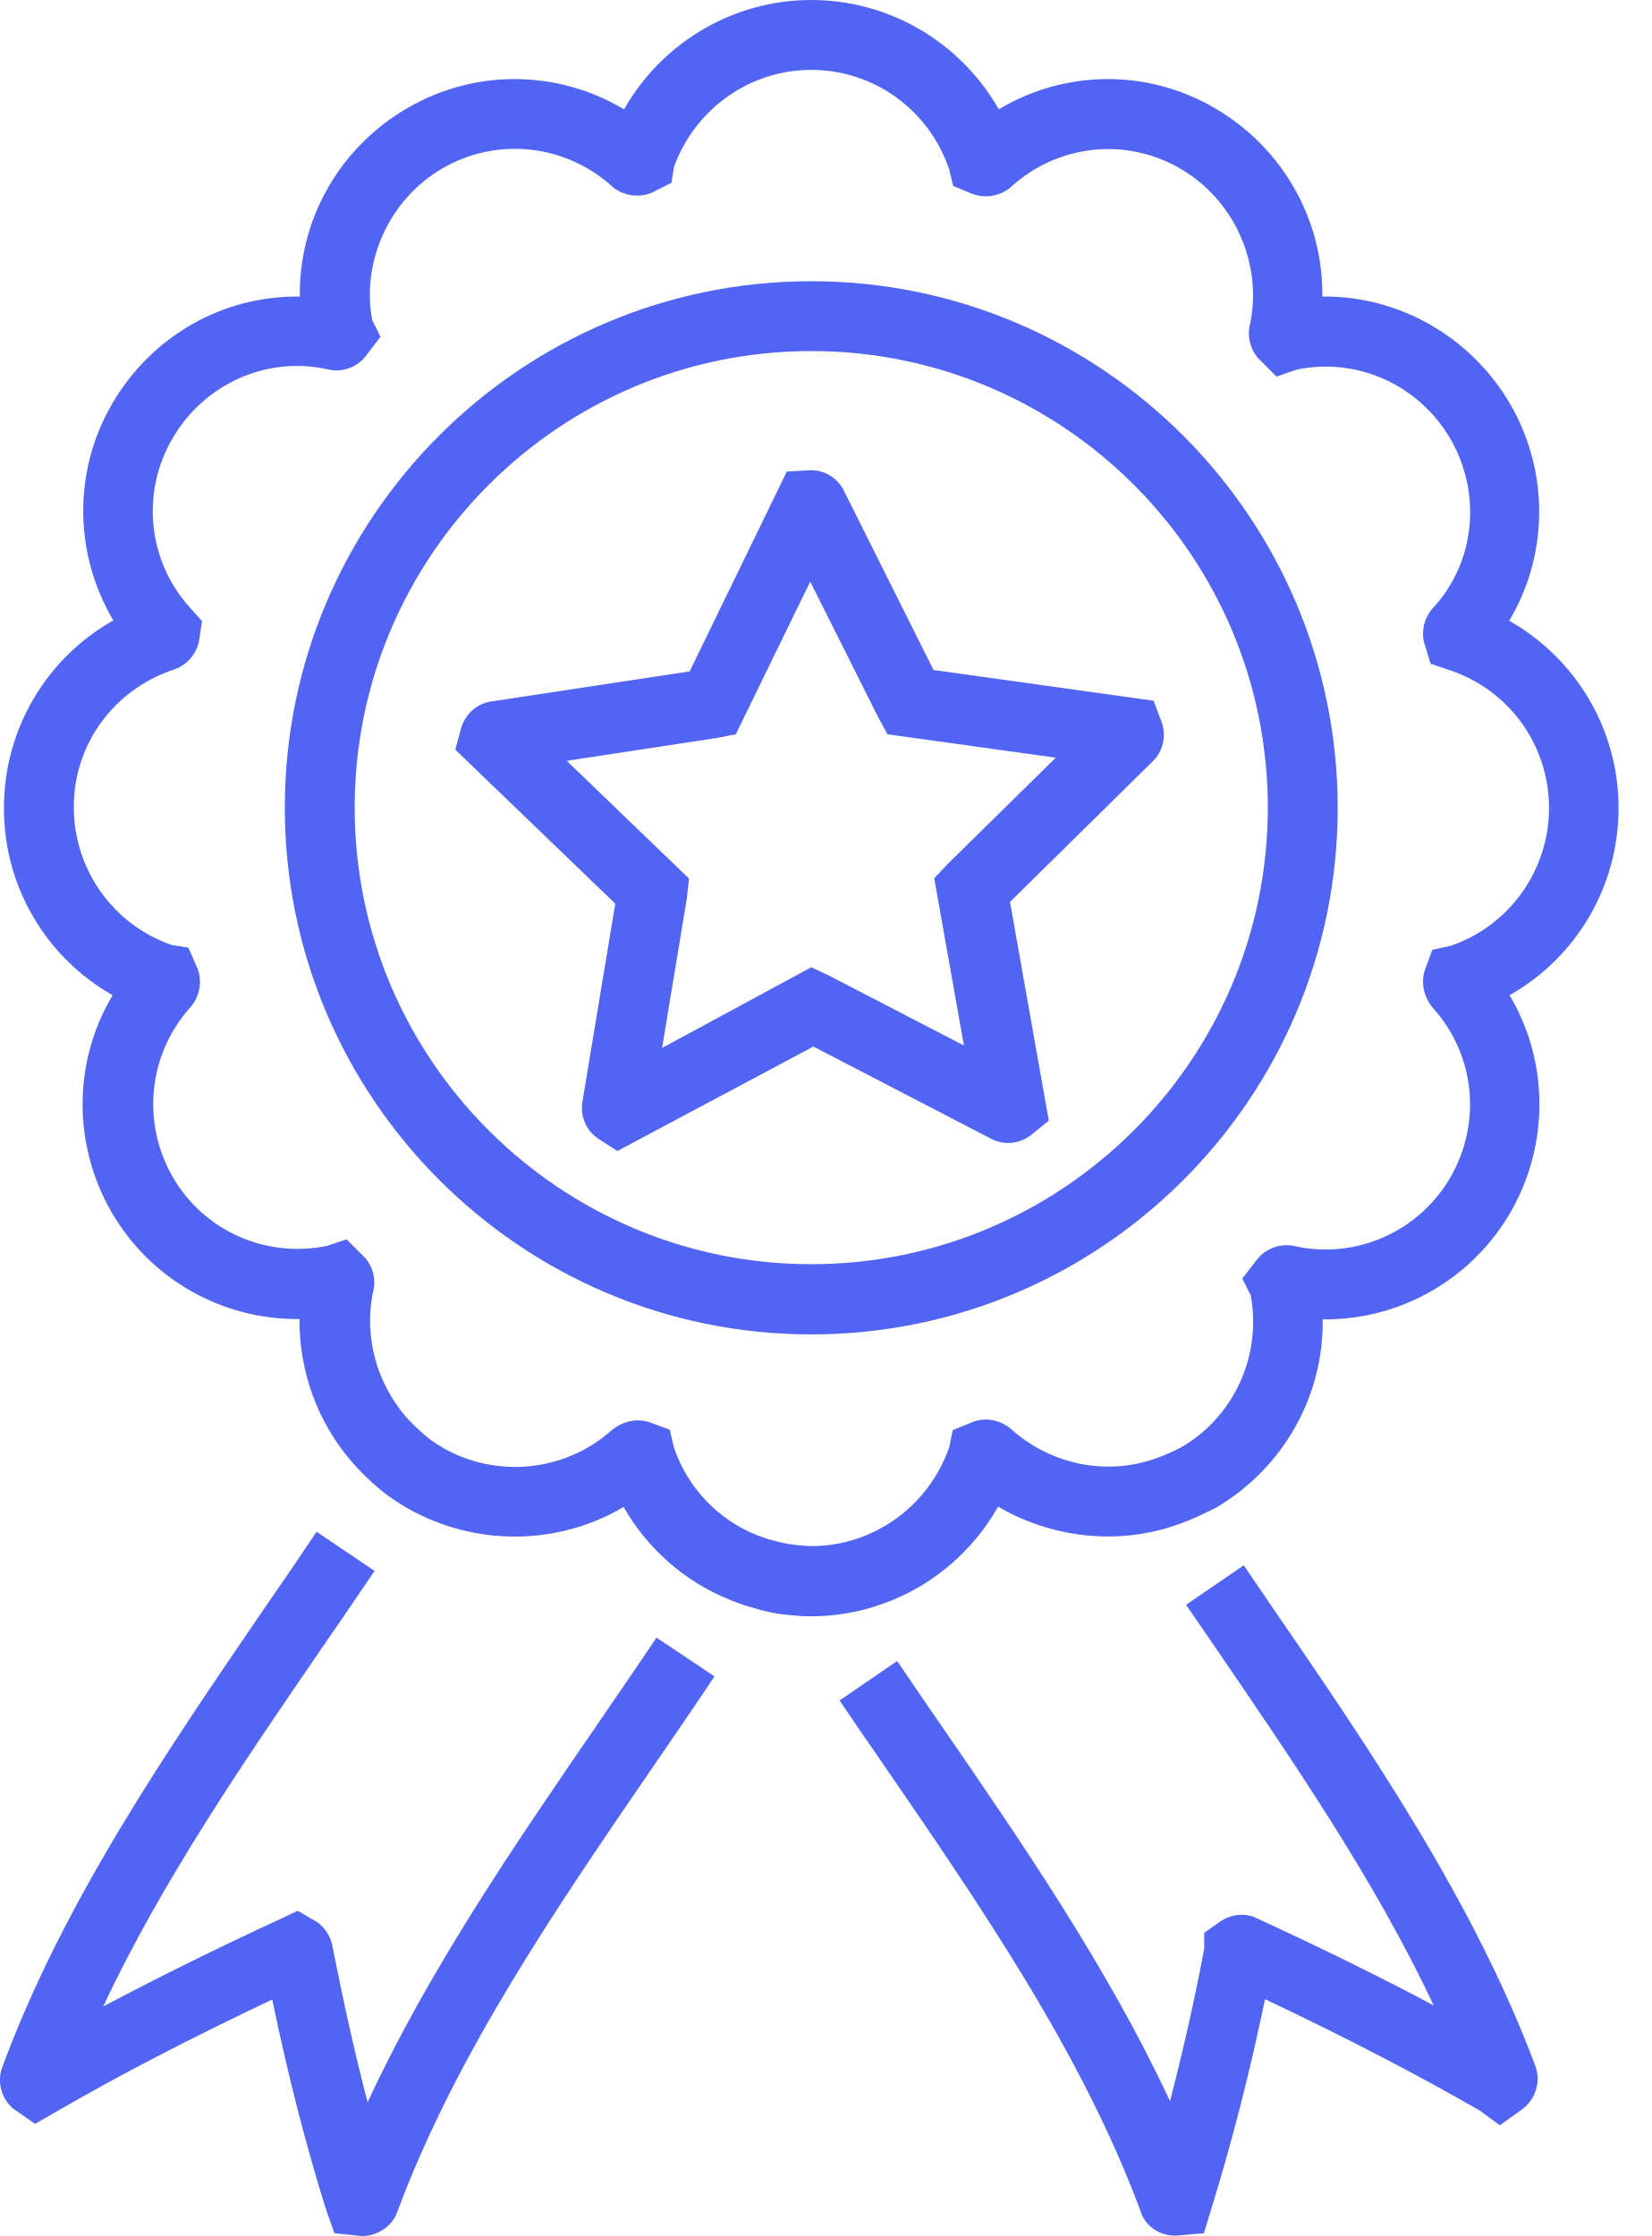
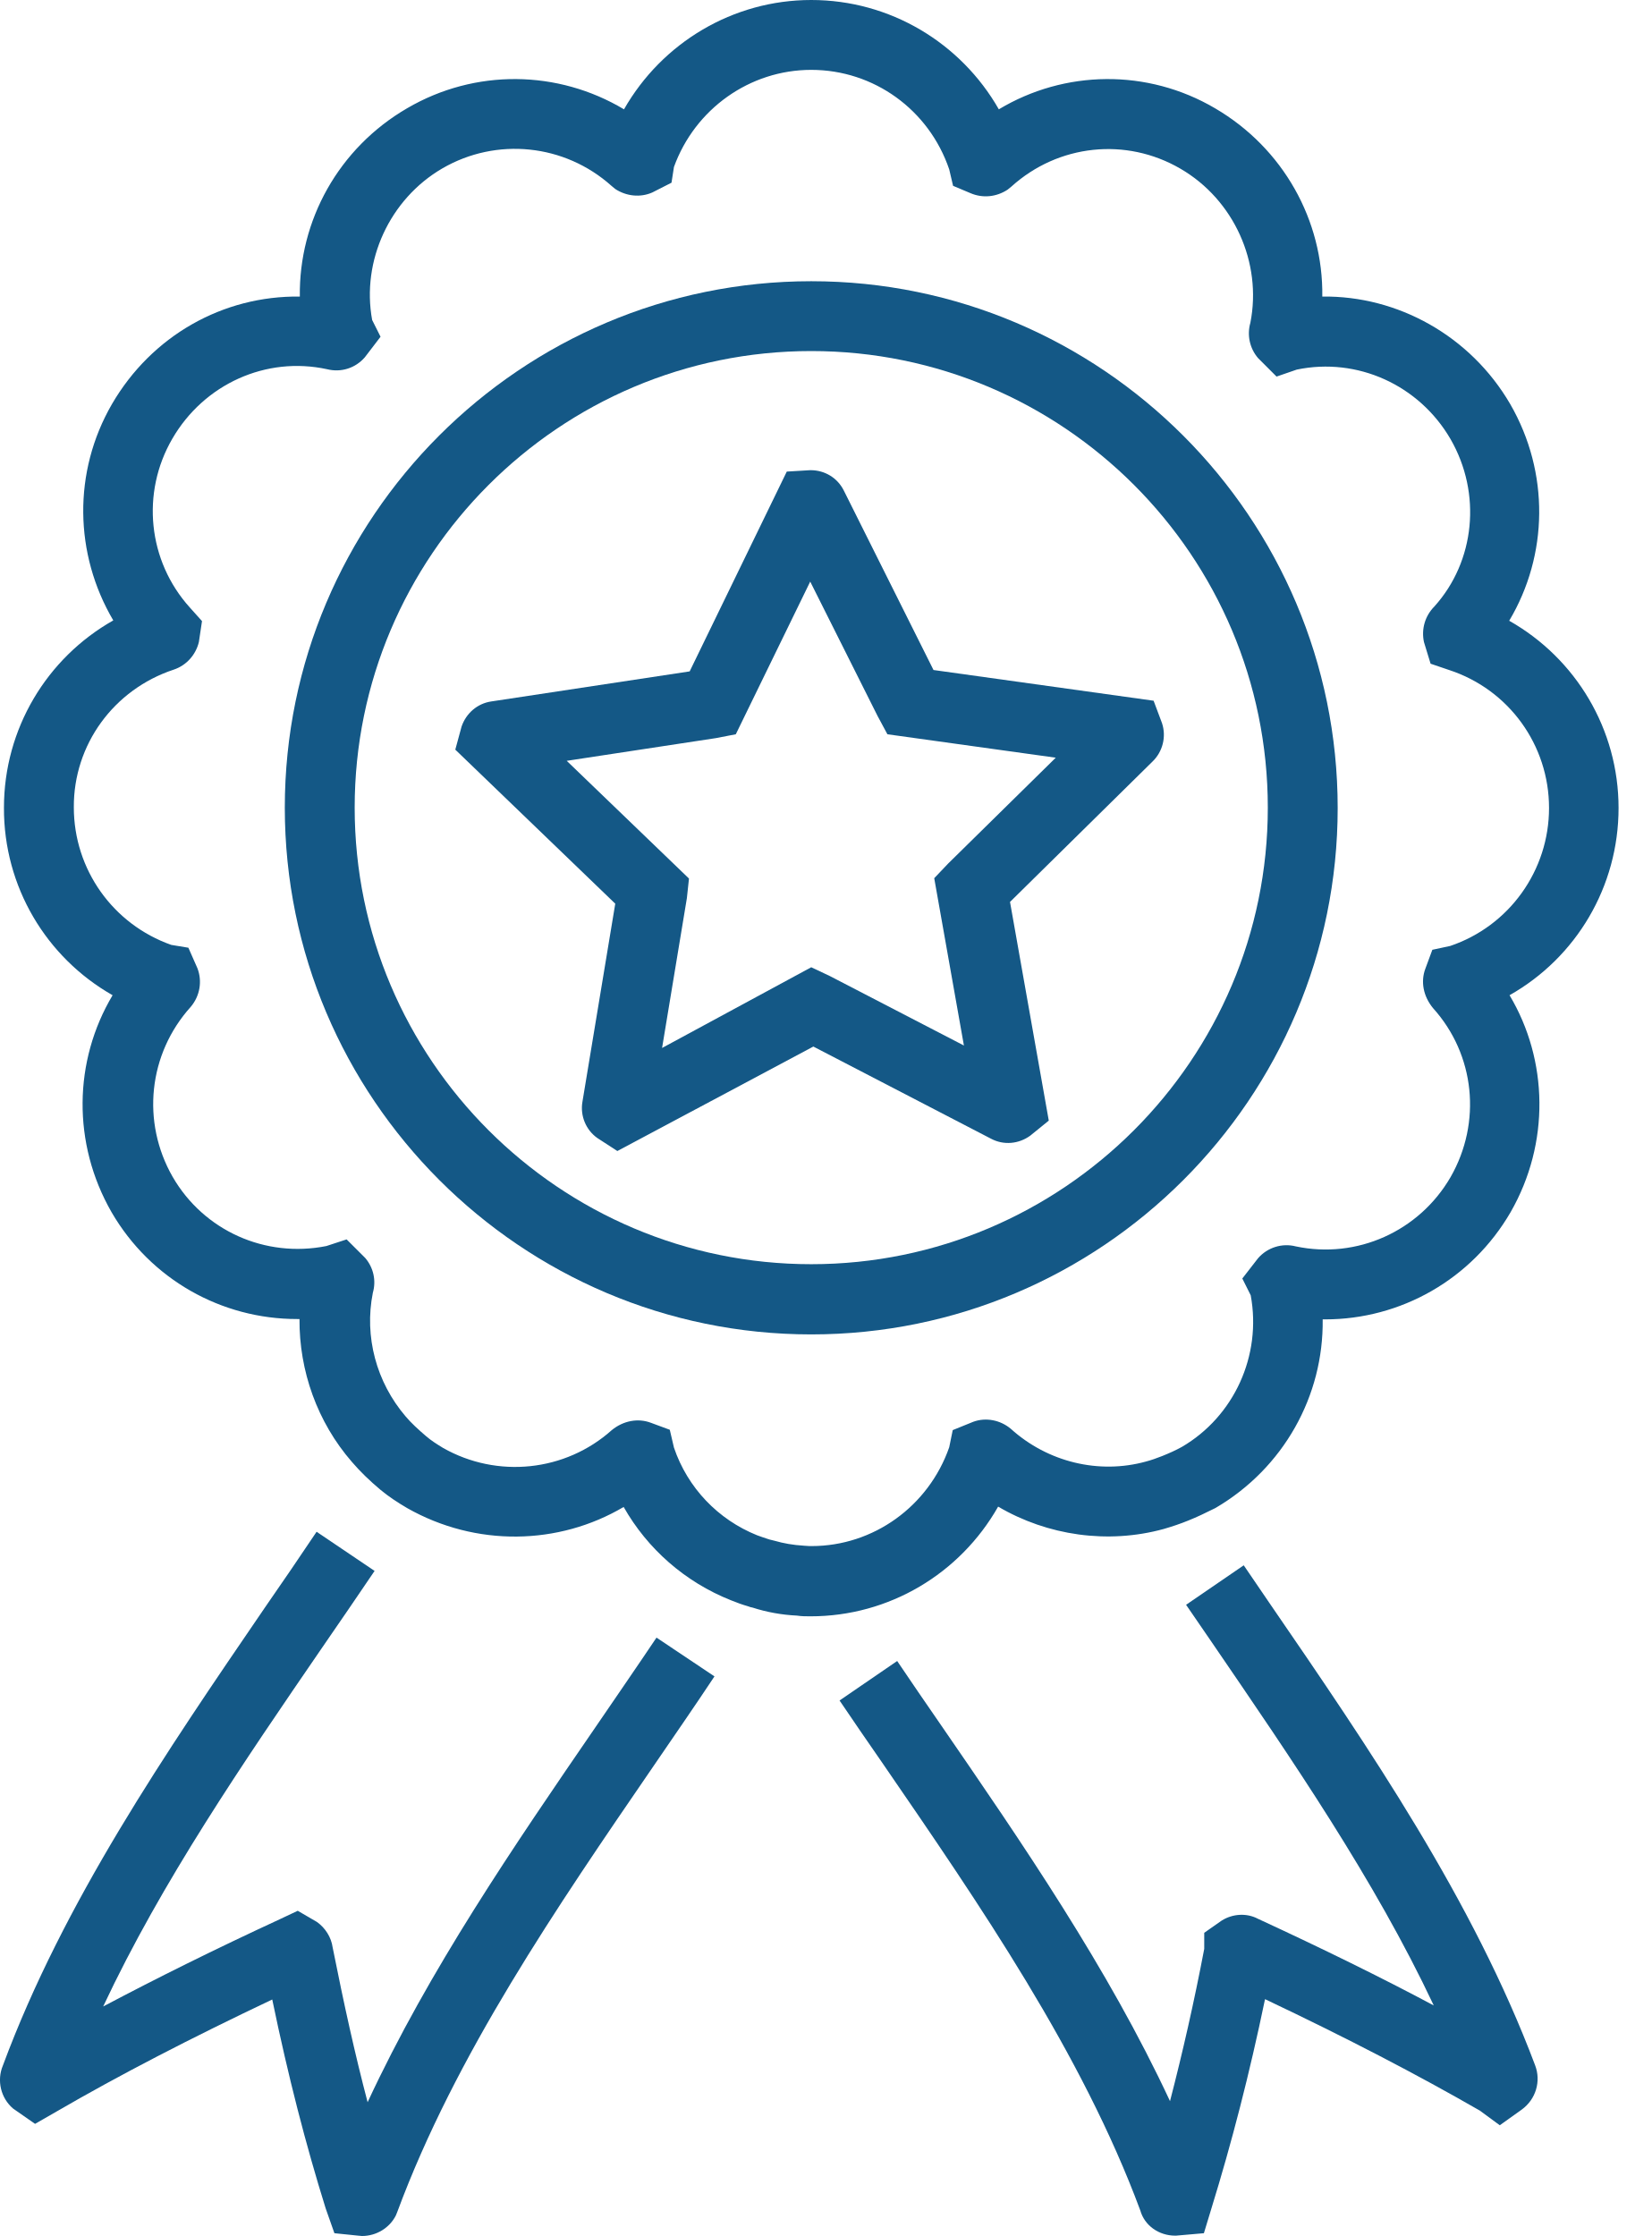
<svg xmlns="http://www.w3.org/2000/svg" width="48" height="65" viewBox="0 0 48 65" fill="none">
-   <path d="M3.273 28.931C2.136 30.84 2.095 33.236 3.242 35.237C4.38 37.197 6.441 38.344 8.635 38.344H8.706C8.695 39.847 9.223 41.34 10.229 42.497C10.473 42.782 10.747 43.046 11.062 43.31C11.295 43.503 11.539 43.665 11.833 43.838C13.834 44.975 16.24 44.924 18.129 43.807C18.82 45.026 19.916 45.99 21.247 46.519C21.419 46.59 21.592 46.651 21.734 46.691C21.785 46.711 21.856 46.732 21.876 46.732C22.282 46.864 22.729 46.945 23.166 46.965C23.298 46.986 23.43 46.986 23.562 46.986C25.847 46.986 27.908 45.747 29.015 43.797C30.447 44.64 32.203 44.894 33.828 44.447C34.072 44.376 34.316 44.295 34.539 44.203C34.793 44.102 35.047 43.98 35.331 43.838C37.311 42.68 38.479 40.578 38.449 38.354H38.52C40.713 38.354 42.775 37.197 43.912 35.237C45.059 33.236 45.008 30.819 43.881 28.931C45.821 27.834 47.05 25.773 47.05 23.488C47.05 21.203 45.811 19.142 43.871 18.045C45.008 16.136 45.049 13.739 43.902 11.749C42.744 9.759 40.622 8.591 38.438 8.621C38.469 6.408 37.301 4.306 35.321 3.148C33.351 1.99 30.944 2.031 29.035 3.178C27.928 1.239 25.867 0 23.582 0C21.308 0 19.246 1.239 18.139 3.178C16.22 2.031 13.813 1.99 11.833 3.148C9.843 4.306 8.685 6.408 8.716 8.621C6.482 8.591 4.41 9.759 3.253 11.749C2.115 13.719 2.156 16.105 3.293 18.035C1.354 19.131 0.115 21.193 0.115 23.478C0.105 25.773 1.343 27.834 3.273 28.931ZM5.05 19.466C5.415 19.345 5.69 19.04 5.781 18.664L5.872 18.055L5.517 17.659C4.298 16.308 4.095 14.328 5.009 12.754C5.933 11.16 7.741 10.348 9.508 10.733C9.914 10.835 10.33 10.703 10.604 10.388L11.062 9.789L10.818 9.302C10.503 7.586 11.325 5.788 12.859 4.895C14.433 3.981 16.413 4.184 17.774 5.402L17.885 5.494C18.21 5.707 18.616 5.748 18.962 5.595L19.52 5.311L19.591 4.854C20.201 3.168 21.795 2.031 23.582 2.031C25.4 2.031 27.004 3.189 27.593 4.925L27.705 5.402L28.213 5.616C28.568 5.768 28.964 5.727 29.289 5.514L29.401 5.423C30.762 4.194 32.731 3.981 34.316 4.905C35.869 5.808 36.692 7.636 36.347 9.383C36.245 9.738 36.326 10.124 36.57 10.409L37.108 10.947L37.697 10.744C39.454 10.378 41.251 11.19 42.165 12.764C43.079 14.348 42.876 16.319 41.698 17.628C41.424 17.903 41.312 18.288 41.393 18.664L41.586 19.294L42.125 19.477C43.861 20.045 45.029 21.66 45.029 23.488C45.029 25.305 43.871 26.92 42.155 27.499L41.637 27.61L41.434 28.159C41.292 28.535 41.373 28.961 41.657 29.306C42.876 30.657 43.079 32.627 42.165 34.221C41.251 35.795 39.444 36.608 37.667 36.232C37.271 36.13 36.844 36.262 36.57 36.577L36.113 37.166L36.357 37.654C36.682 39.41 35.869 41.177 34.356 42.061C34.173 42.162 33.991 42.243 33.788 42.325C33.635 42.386 33.463 42.447 33.31 42.487C31.95 42.863 30.457 42.507 29.381 41.533C29.076 41.279 28.66 41.197 28.294 41.33L27.695 41.573L27.593 42.071C26.994 43.787 25.39 44.944 23.592 44.944C23.541 44.944 23.501 44.944 23.379 44.934C23.044 44.914 22.77 44.863 22.526 44.792L22.364 44.752C22.232 44.711 22.12 44.67 22.008 44.63C20.871 44.173 19.987 43.249 19.591 42.081L19.47 41.563L18.921 41.36C18.546 41.218 18.119 41.299 17.784 41.573C16.433 42.782 14.453 42.985 12.879 42.091C12.696 41.979 12.534 41.878 12.382 41.746C12.158 41.553 11.955 41.37 11.793 41.177C10.94 40.182 10.584 38.852 10.838 37.582C10.94 37.227 10.858 36.851 10.615 36.567L10.076 36.029L9.488 36.222C7.71 36.577 5.923 35.775 5.019 34.211C4.106 32.617 4.309 30.637 5.547 29.266C5.812 28.951 5.883 28.524 5.74 28.149L5.476 27.55L4.979 27.468C3.283 26.869 2.146 25.275 2.146 23.467C2.136 21.65 3.303 20.045 5.05 19.466Z" fill="#5264F3" />
-   <path d="M23.582 38.791C32.021 38.791 38.885 31.926 38.885 23.488C38.885 15.049 32.021 8.175 23.582 8.175C15.144 8.175 8.279 15.039 8.279 23.478C8.279 31.916 15.144 38.791 23.582 38.791ZM23.582 10.205C30.904 10.205 36.854 16.156 36.854 23.478C36.854 30.799 30.893 36.75 23.582 36.75C16.271 36.75 10.31 30.799 10.31 23.478C10.31 16.166 16.261 10.205 23.582 10.205Z" fill="#5264F3" />
-   <path d="M1.019 61.74L1.638 61.385C3.456 60.329 5.537 59.252 7.914 58.125C8.381 60.38 8.888 62.34 9.467 64.198L9.721 64.919L10.412 64.99C10.452 64.99 10.483 65 10.523 65C10.94 65 11.325 64.766 11.508 64.401L11.549 64.299C13.245 59.73 16.169 55.465 19.002 51.332C19.591 50.469 20.191 49.605 20.769 48.732L19.084 47.605C18.505 48.468 17.916 49.321 17.327 50.184C14.93 53.678 12.473 57.262 10.686 61.111C10.32 59.72 9.995 58.247 9.67 56.612C9.63 56.318 9.457 56.044 9.213 55.871L8.655 55.546L8.137 55.79C6.248 56.663 4.552 57.506 2.999 58.328C4.705 54.693 7.071 51.24 9.376 47.879C9.884 47.138 10.391 46.407 10.889 45.666L9.203 44.528C8.706 45.27 8.208 46.001 7.7 46.732C4.827 50.936 1.851 55.282 0.084 60.044C-0.099 60.481 0.023 60.989 0.379 61.294L1.019 61.74Z" fill="#5264F3" />
-   <path d="M35.514 55.83L35.006 56.186V56.653C34.712 58.196 34.377 59.669 34.011 61.08C32.203 57.201 29.726 53.596 27.309 50.083C26.893 49.484 26.486 48.885 26.08 48.285L24.405 49.433C24.811 50.032 25.227 50.641 25.644 51.24C28.497 55.394 31.452 59.689 33.148 64.259C33.27 64.695 33.686 64.99 34.163 64.99H34.184L34.996 64.919L35.209 64.218C35.808 62.279 36.326 60.268 36.773 58.115C39.149 59.242 41.2 60.309 43.018 61.355L43.597 61.781L44.237 61.324C44.643 61.029 44.805 60.502 44.623 60.034C42.815 55.231 39.809 50.834 36.895 46.59L36.154 45.503L34.478 46.651L35.23 47.747C37.555 51.149 39.952 54.632 41.678 58.298C40.134 57.475 38.438 56.643 36.57 55.78C36.245 55.607 35.839 55.627 35.514 55.83Z" fill="#5264F3" />
-   <path d="M16.931 32.028C16.86 32.434 17.032 32.85 17.367 33.084L17.946 33.46L23.643 30.423L28.812 33.104C29.177 33.297 29.614 33.257 29.949 33.013L30.487 32.576L29.36 26.219L33.503 22.137C33.798 21.853 33.91 21.416 33.778 21.02L33.534 20.37L27.136 19.477L24.527 14.257C24.344 13.892 23.978 13.668 23.562 13.668H23.552L22.871 13.709L20.048 19.517L14.28 20.391C13.874 20.451 13.549 20.736 13.417 21.122L13.235 21.792L17.885 26.27L16.931 32.028ZM16.474 22.117L20.81 21.457L21.389 21.345L23.552 16.907L25.512 20.817L25.796 21.345L30.69 22.026L27.563 25.102L27.157 25.529L28.02 30.393L24.12 28.372L23.582 28.118L19.246 30.464L19.967 26.108L20.028 25.539L16.474 22.117Z" fill="#5264F3" />
+   <path d="M3.273 28.931C2.136 30.84 2.095 33.236 3.242 35.237C4.38 37.197 6.441 38.344 8.635 38.344H8.706C8.695 39.847 9.223 41.34 10.229 42.497C10.473 42.782 10.747 43.046 11.062 43.31C11.295 43.503 11.539 43.665 11.833 43.838C13.834 44.975 16.24 44.924 18.129 43.807C18.82 45.026 19.916 45.99 21.247 46.519C21.419 46.59 21.592 46.651 21.734 46.691C21.785 46.711 21.856 46.732 21.876 46.732C22.282 46.864 22.729 46.945 23.166 46.965C23.298 46.986 23.43 46.986 23.562 46.986C25.847 46.986 27.908 45.747 29.015 43.797C30.447 44.64 32.203 44.894 33.828 44.447C34.072 44.376 34.316 44.295 34.539 44.203C34.793 44.102 35.047 43.98 35.331 43.838C37.311 42.68 38.479 40.578 38.449 38.354H38.52C40.713 38.354 42.775 37.197 43.912 35.237C45.059 33.236 45.008 30.819 43.881 28.931C45.821 27.834 47.05 25.773 47.05 23.488C47.05 21.203 45.811 19.142 43.871 18.045C45.008 16.136 45.049 13.739 43.902 11.749C42.744 9.759 40.622 8.591 38.438 8.621C38.469 6.408 37.301 4.306 35.321 3.148C33.351 1.99 30.944 2.031 29.035 3.178C27.928 1.239 25.867 0 23.582 0C21.308 0 19.246 1.239 18.139 3.178C16.22 2.031 13.813 1.99 11.833 3.148C9.843 4.306 8.685 6.408 8.716 8.621C6.482 8.591 4.41 9.759 3.253 11.749C2.115 13.719 2.156 16.105 3.293 18.035C1.354 19.131 0.115 21.193 0.115 23.478C0.105 25.773 1.343 27.834 3.273 28.931ZM5.05 19.466C5.415 19.345 5.69 19.04 5.781 18.664L5.872 18.055L5.517 17.659C4.298 16.308 4.095 14.328 5.009 12.754C5.933 11.16 7.741 10.348 9.508 10.733C9.914 10.835 10.33 10.703 10.604 10.388L11.062 9.789L10.818 9.302C10.503 7.586 11.325 5.788 12.859 4.895C14.433 3.981 16.413 4.184 17.774 5.402L17.885 5.494C18.21 5.707 18.616 5.748 18.962 5.595L19.52 5.311L19.591 4.854C20.201 3.168 21.795 2.031 23.582 2.031C25.4 2.031 27.004 3.189 27.593 4.925L27.705 5.402L28.213 5.616C28.568 5.768 28.964 5.727 29.289 5.514L29.401 5.423C30.762 4.194 32.731 3.981 34.316 4.905C35.869 5.808 36.692 7.636 36.347 9.383C36.245 9.738 36.326 10.124 36.57 10.409L37.108 10.947L37.697 10.744C39.454 10.378 41.251 11.19 42.165 12.764C43.079 14.348 42.876 16.319 41.698 17.628C41.424 17.903 41.312 18.288 41.393 18.664L41.586 19.294L42.125 19.477C43.861 20.045 45.029 21.66 45.029 23.488C45.029 25.305 43.871 26.92 42.155 27.499L41.637 27.61L41.434 28.159C41.292 28.535 41.373 28.961 41.657 29.306C42.876 30.657 43.079 32.627 42.165 34.221C41.251 35.795 39.444 36.608 37.667 36.232C37.271 36.13 36.844 36.262 36.57 36.577L36.113 37.166L36.357 37.654C36.682 39.41 35.869 41.177 34.356 42.061C34.173 42.162 33.991 42.243 33.788 42.325C33.635 42.386 33.463 42.447 33.31 42.487C31.95 42.863 30.457 42.507 29.381 41.533C29.076 41.279 28.66 41.197 28.294 41.33L27.695 41.573L27.593 42.071C26.994 43.787 25.39 44.944 23.592 44.944C23.541 44.944 23.501 44.944 23.379 44.934C23.044 44.914 22.77 44.863 22.526 44.792L22.364 44.752C22.232 44.711 22.12 44.67 22.008 44.63C20.871 44.173 19.987 43.249 19.591 42.081L19.47 41.563L18.921 41.36C18.546 41.218 18.119 41.299 17.784 41.573C16.433 42.782 14.453 42.985 12.879 42.091C12.696 41.979 12.534 41.878 12.382 41.746C12.158 41.553 11.955 41.37 11.793 41.177C10.94 40.182 10.584 38.852 10.838 37.582C10.94 37.227 10.858 36.851 10.615 36.567L10.076 36.029L9.488 36.222C7.71 36.577 5.923 35.775 5.019 34.211C4.106 32.617 4.309 30.637 5.547 29.266C5.812 28.951 5.883 28.524 5.74 28.149L5.476 27.55L4.979 27.468C3.283 26.869 2.146 25.275 2.146 23.467C2.136 21.65 3.303 20.045 5.05 19.466Z" fill="#145886" />
+   <path d="M23.582 38.791C32.021 38.791 38.885 31.926 38.885 23.488C38.885 15.049 32.021 8.175 23.582 8.175C15.144 8.175 8.279 15.039 8.279 23.478C8.279 31.916 15.144 38.791 23.582 38.791ZM23.582 10.205C30.904 10.205 36.854 16.156 36.854 23.478C36.854 30.799 30.893 36.75 23.582 36.75C16.271 36.75 10.31 30.799 10.31 23.478C10.31 16.166 16.261 10.205 23.582 10.205Z" fill="#145886" />
+   <path d="M1.019 61.74L1.638 61.385C3.456 60.329 5.537 59.252 7.914 58.125C8.381 60.38 8.888 62.34 9.467 64.198L9.721 64.919L10.412 64.99C10.452 64.99 10.483 65 10.523 65C10.94 65 11.325 64.766 11.508 64.401L11.549 64.299C13.245 59.73 16.169 55.465 19.002 51.332C19.591 50.469 20.191 49.605 20.769 48.732L19.084 47.605C18.505 48.468 17.916 49.321 17.327 50.184C14.93 53.678 12.473 57.262 10.686 61.111C10.32 59.72 9.995 58.247 9.67 56.612C9.63 56.318 9.457 56.044 9.213 55.871L8.655 55.546L8.137 55.79C6.248 56.663 4.552 57.506 2.999 58.328C4.705 54.693 7.071 51.24 9.376 47.879C9.884 47.138 10.391 46.407 10.889 45.666L9.203 44.528C8.706 45.27 8.208 46.001 7.7 46.732C4.827 50.936 1.851 55.282 0.084 60.044C-0.099 60.481 0.023 60.989 0.379 61.294L1.019 61.74Z" fill="#145886" />
+   <path d="M35.514 55.83L35.006 56.186V56.653C34.712 58.196 34.377 59.669 34.011 61.08C32.203 57.201 29.726 53.596 27.309 50.083C26.893 49.484 26.486 48.885 26.08 48.285L24.405 49.433C24.811 50.032 25.227 50.641 25.644 51.24C28.497 55.394 31.452 59.689 33.148 64.259C33.27 64.695 33.686 64.99 34.163 64.99H34.184L34.996 64.919L35.209 64.218C35.808 62.279 36.326 60.268 36.773 58.115C39.149 59.242 41.2 60.309 43.018 61.355L43.597 61.781L44.237 61.324C44.643 61.029 44.805 60.502 44.623 60.034C42.815 55.231 39.809 50.834 36.895 46.59L36.154 45.503L34.478 46.651L35.23 47.747C37.555 51.149 39.952 54.632 41.678 58.298C40.134 57.475 38.438 56.643 36.57 55.78C36.245 55.607 35.839 55.627 35.514 55.83Z" fill="#145886" />
+   <path d="M16.931 32.028C16.86 32.434 17.032 32.85 17.367 33.084L17.946 33.46L23.643 30.423L28.812 33.104C29.177 33.297 29.614 33.257 29.949 33.013L30.487 32.576L29.36 26.219L33.503 22.137C33.798 21.853 33.91 21.416 33.778 21.02L33.534 20.37L27.136 19.477L24.527 14.257C24.344 13.892 23.978 13.668 23.562 13.668H23.552L22.871 13.709L20.048 19.517L14.28 20.391C13.874 20.451 13.549 20.736 13.417 21.122L13.235 21.792L17.885 26.27L16.931 32.028ZM16.474 22.117L20.81 21.457L21.389 21.345L23.552 16.907L25.512 20.817L25.796 21.345L30.69 22.026L27.563 25.102L27.157 25.529L28.02 30.393L24.12 28.372L23.582 28.118L19.246 30.464L19.967 26.108L20.028 25.539L16.474 22.117Z" fill="#145886" />
</svg>
